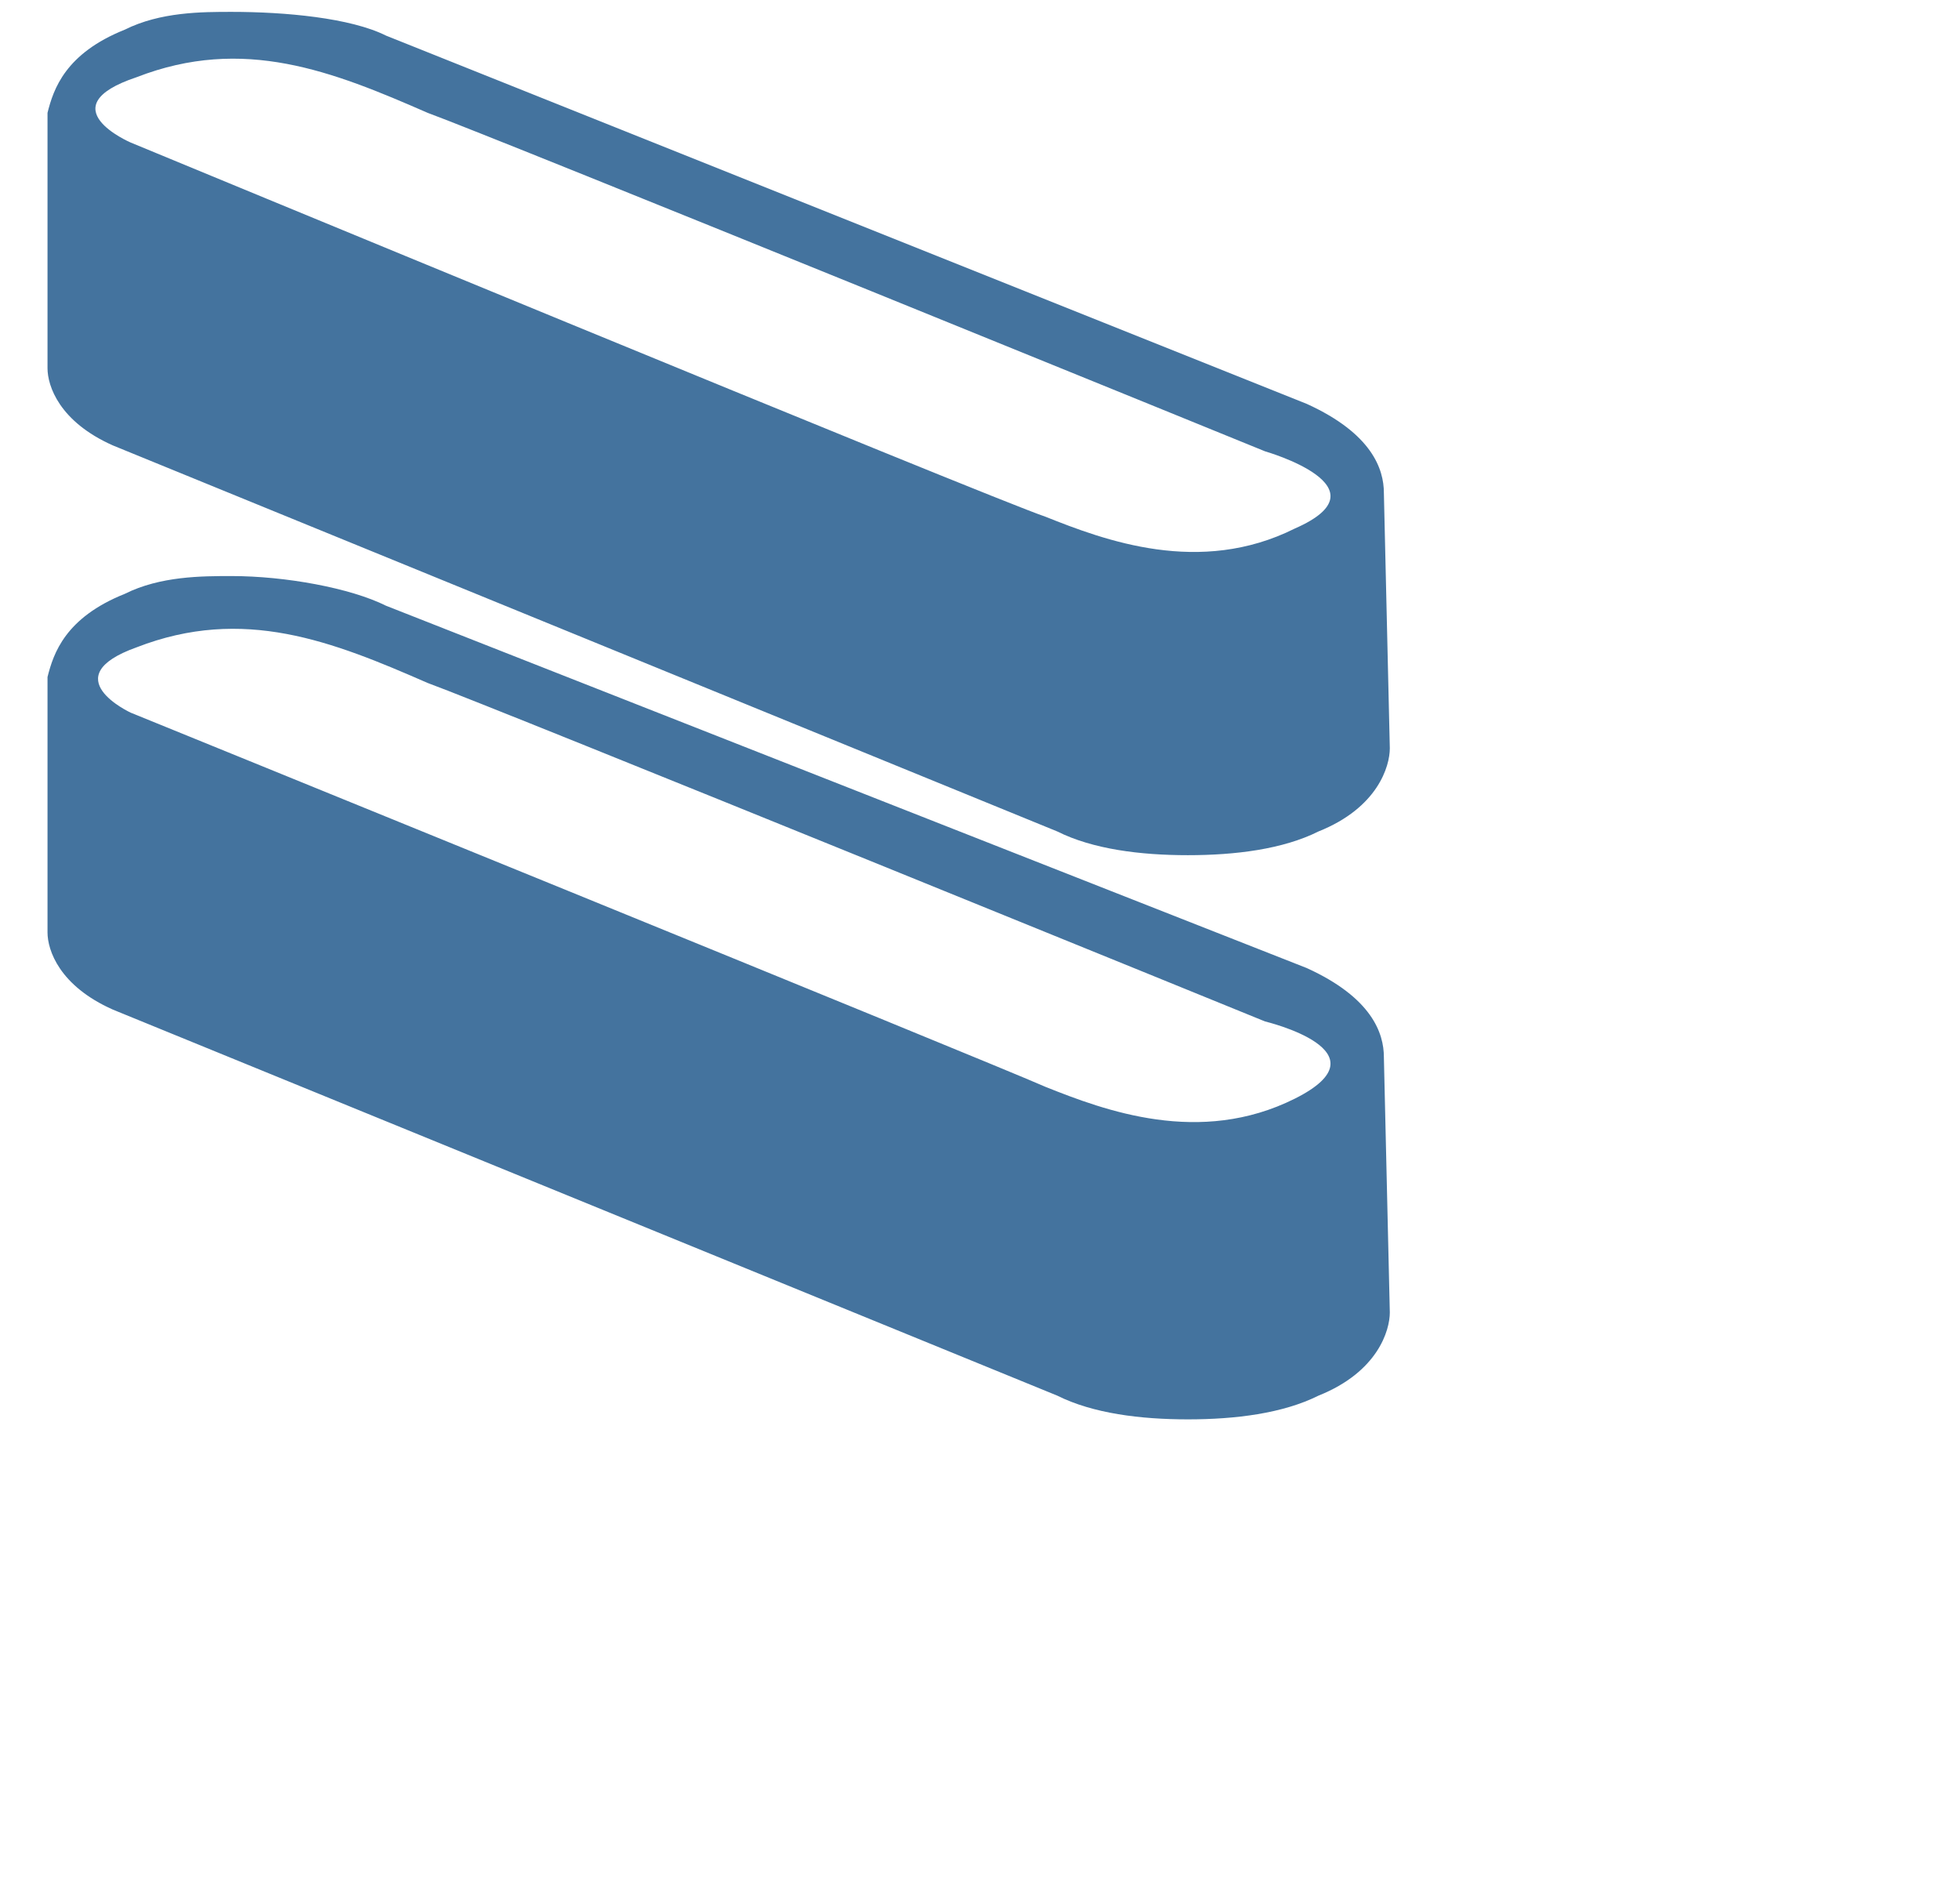
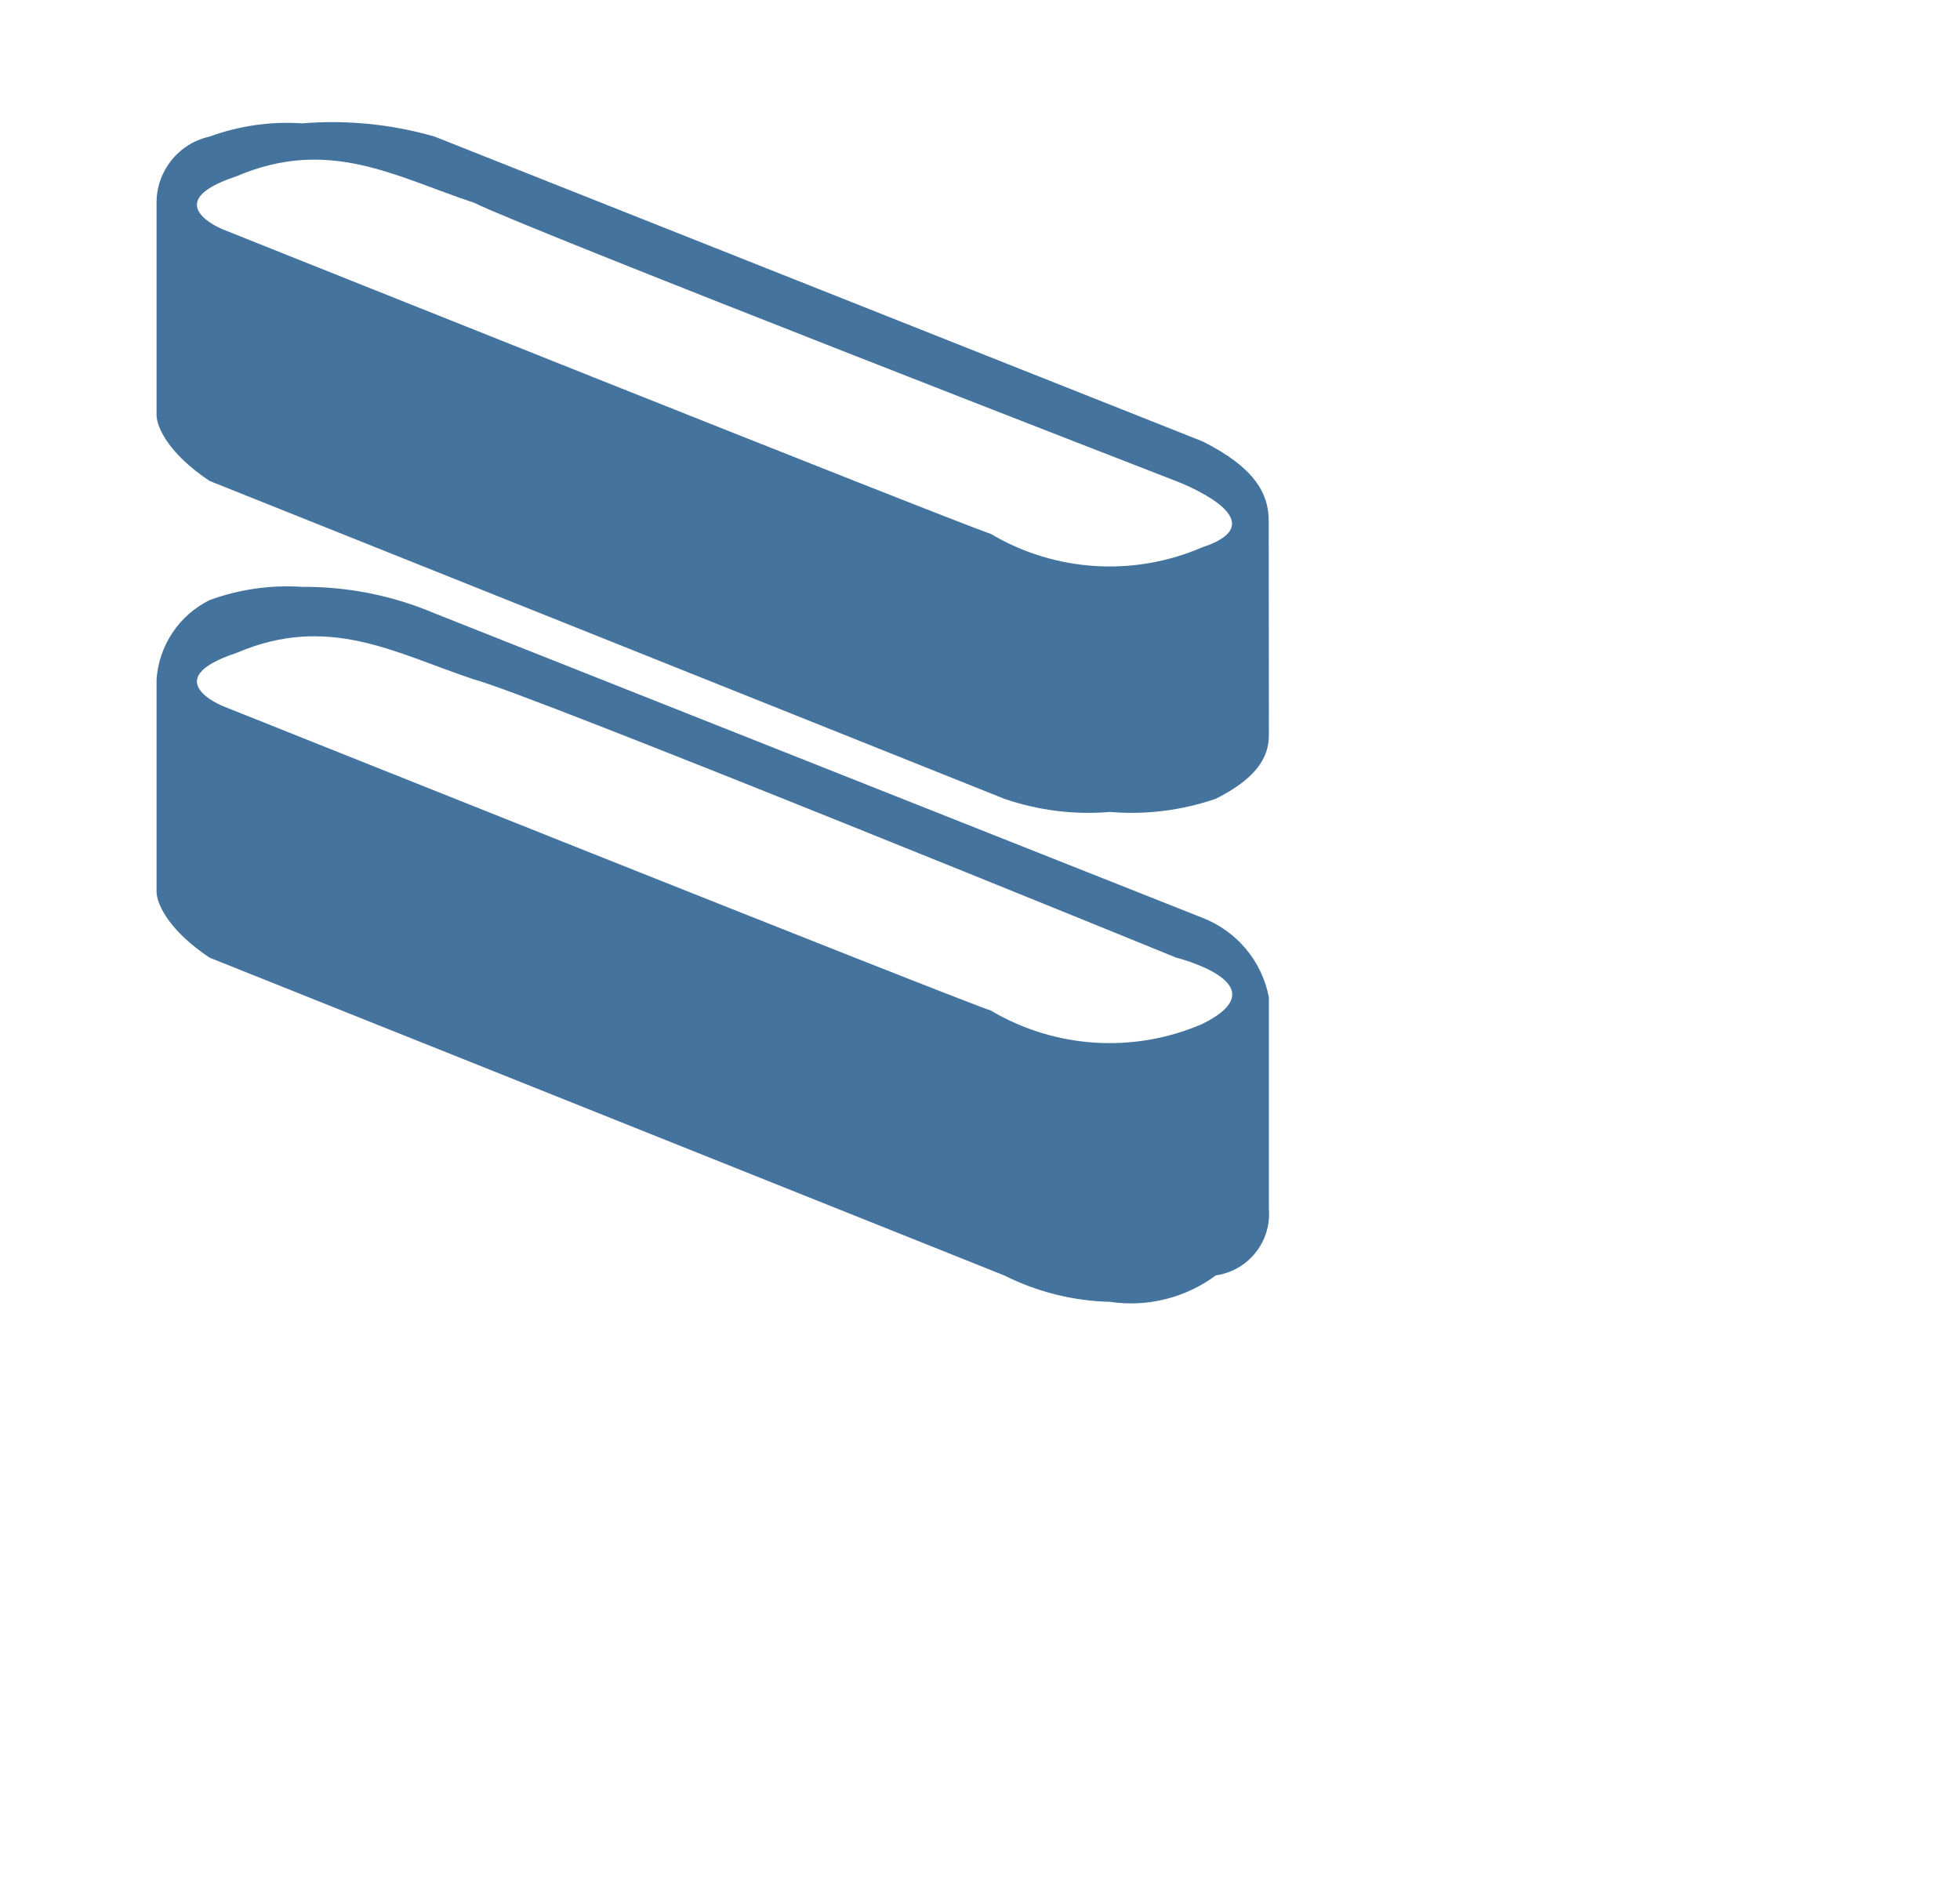
<svg xmlns="http://www.w3.org/2000/svg" width="33px" height="32px" viewBox="0 0 33 32" version="1.1" fill="#44739e">
-   <path d="M21.8,18.5c-1.6,0.8-3.2,0.2-4.2-0.2C16.7,17.9,2.2,12,2.2,12s-1.3-0.6,0.1-1.1c1.8-0.7,3.3-0.1,4.9,0.6 c1.1,0.4,14.1,5.7,14.1,5.7S23.4,17.7,21.8,18.5z M23.3,17.8c0-0.4-0.2-1-1.3-1.5L6.5,10.2C5.9,9.9,4.8,9.7,3.9,9.7 c-0.5,0-1.2,0-1.8,0.3c-1,0.4-1.2,1-1.3,1.4l0,0l0,4.3l0,0c0,0.3,0.2,0.9,1.1,1.3l15.9,6.5c0.6,0.3,1.4,0.4,2.2,0.4 c0.8,0,1.6-0.1,2.2-0.4c1-0.4,1.2-1.1,1.2-1.4L23.3,17.8L23.3,17.8z M21.8,8.9c-1.6,0.8-3.2,0.2-4.2-0.2C16.7,8.4,2.2,2.4,2.2,2.4S0.8,1.8,2.3,1.3c1.8-0.7,3.3-0.1,4.9,0.6 c1.1,0.4,14.1,5.7,14.1,5.7S23.4,8.2,21.8,8.9z M23.3,8.3c0-0.4-0.2-1-1.3-1.5L6.5,0.6C5.9,0.3,4.8,0.2,3.9,0.2 c-0.5,0-1.2,0-1.8,0.3c-1,0.4-1.2,1-1.3,1.4l0,0l0,4.3l0,0c0,0.3,0.2,0.9,1.1,1.3l15.9,6.5c0.6,0.3,1.4,0.4,2.2,0.4 c0.8,0,1.6-0.1,2.2-0.4c1-0.4,1.2-1.1,1.2-1.4L23.3,8.3L23.3,8.3z" />
+   <path d="M 20.249,17.239 A 3.926,3.926 0 0 1 16.682,17.016 C 16.013,16.793 3.751,11.889 3.751,11.889 c 0,0 -1.115,-0.446 0.223,-0.892 1.56,-0.669 2.675,0 4.013,0.446 0.892,0.223 11.816,4.682 11.816,4.682 0,0 1.784,0.445 0.446,1.114 m 1.115,-0.446 A 1.8,1.8 0 0 0 20.249,15.456 L 7.318,10.328 A 5.594,5.594 0 0 0 5.089,9.882 3.8,3.8 0 0 0 3.528,10.105 1.613,1.613 0 0 0 2.636,11.443 v 3.567 c 0,0.223 0.223,0.669 0.892,1.115 l 13.377,5.35 a 4.2,4.2 0 0 0 1.783,0.446 2.4,2.4 0 0 0 1.784,-0.446 1.043,1.043 0 0 0 0.892,-1.114 z M 20.249,9.213 A 3.926,3.926 0 0 1 16.682,8.99 C 16.013,8.767 3.751,3.862 3.751,3.862 c 0,0 -1.115,-0.446 0.223,-0.891 1.56,-0.669 2.675,0 4.013,0.445 C 8.879,3.862 19.8,8.1 19.8,8.1 c 0,0 1.784,0.669 0.446,1.115 m 1.115,-0.446 c 0,-0.446 -0.223,-0.892 -1.115,-1.337 L 7.318,2.3 A 6.211,6.211 0 0 0 5.089,2.077 3.8,3.8 0 0 0 3.528,2.3 1.138,1.138 0 0 0 2.636,3.414 v 3.57 c 0,0.223 0.223,0.668 0.892,1.114 l 13.377,5.351 a 4.345,4.345 0 0 0 1.783,0.223 4.347,4.347 0 0 0 1.784,-0.223 c 0.892,-0.446 0.892,-0.892 0.892,-1.115 z" />
</svg>
